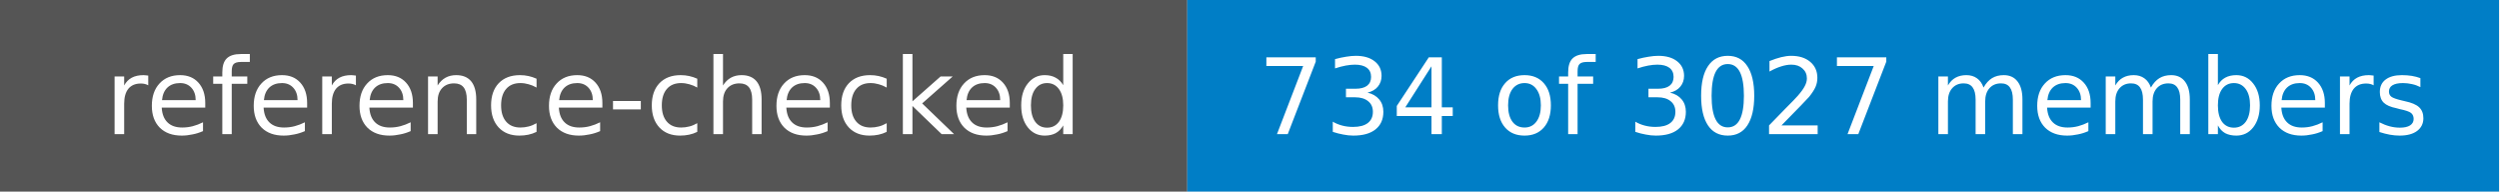
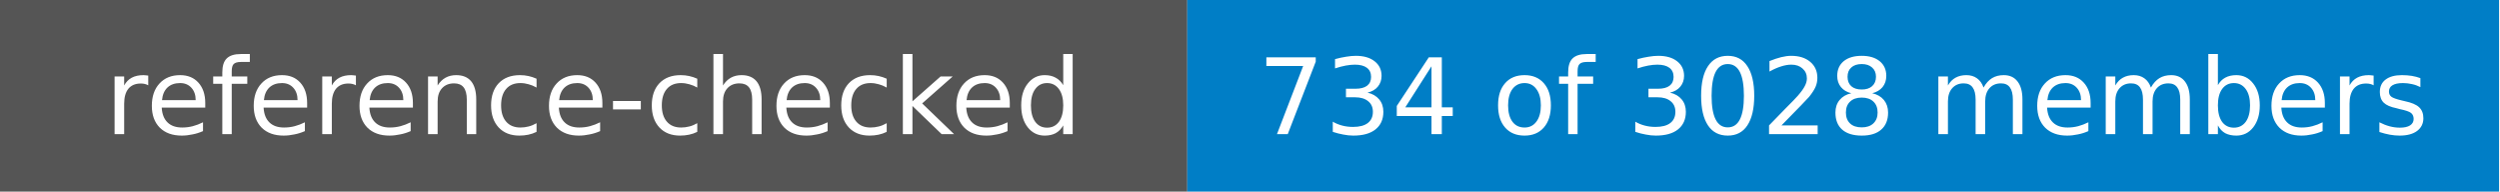
- <svg xmlns="http://www.w3.org/2000/svg" width="261" height="20" role="img" aria-label="reference-checked 734 of 3027 members">
+ <svg xmlns="http://www.w3.org/2000/svg" width="261" height="20" role="img" aria-label="reference-checked 734 of 3028 members">
  <rect width="124" height="20" fill="#555" />
  <rect x="124" width="137" height="20" fill="#007ec6" />
  <g fill="#fff" font-family="Verdana,Geneva,DejaVu Sans,sans-serif" font-size="11" text-anchor="middle">
    <text x="62.0" y="14">reference-checked</text>
-     <text x="192.5" y="14">734 of 3027 members</text>
+     <text x="192.5" y="14">734 of 3028 members</text>
  </g>
</svg>
